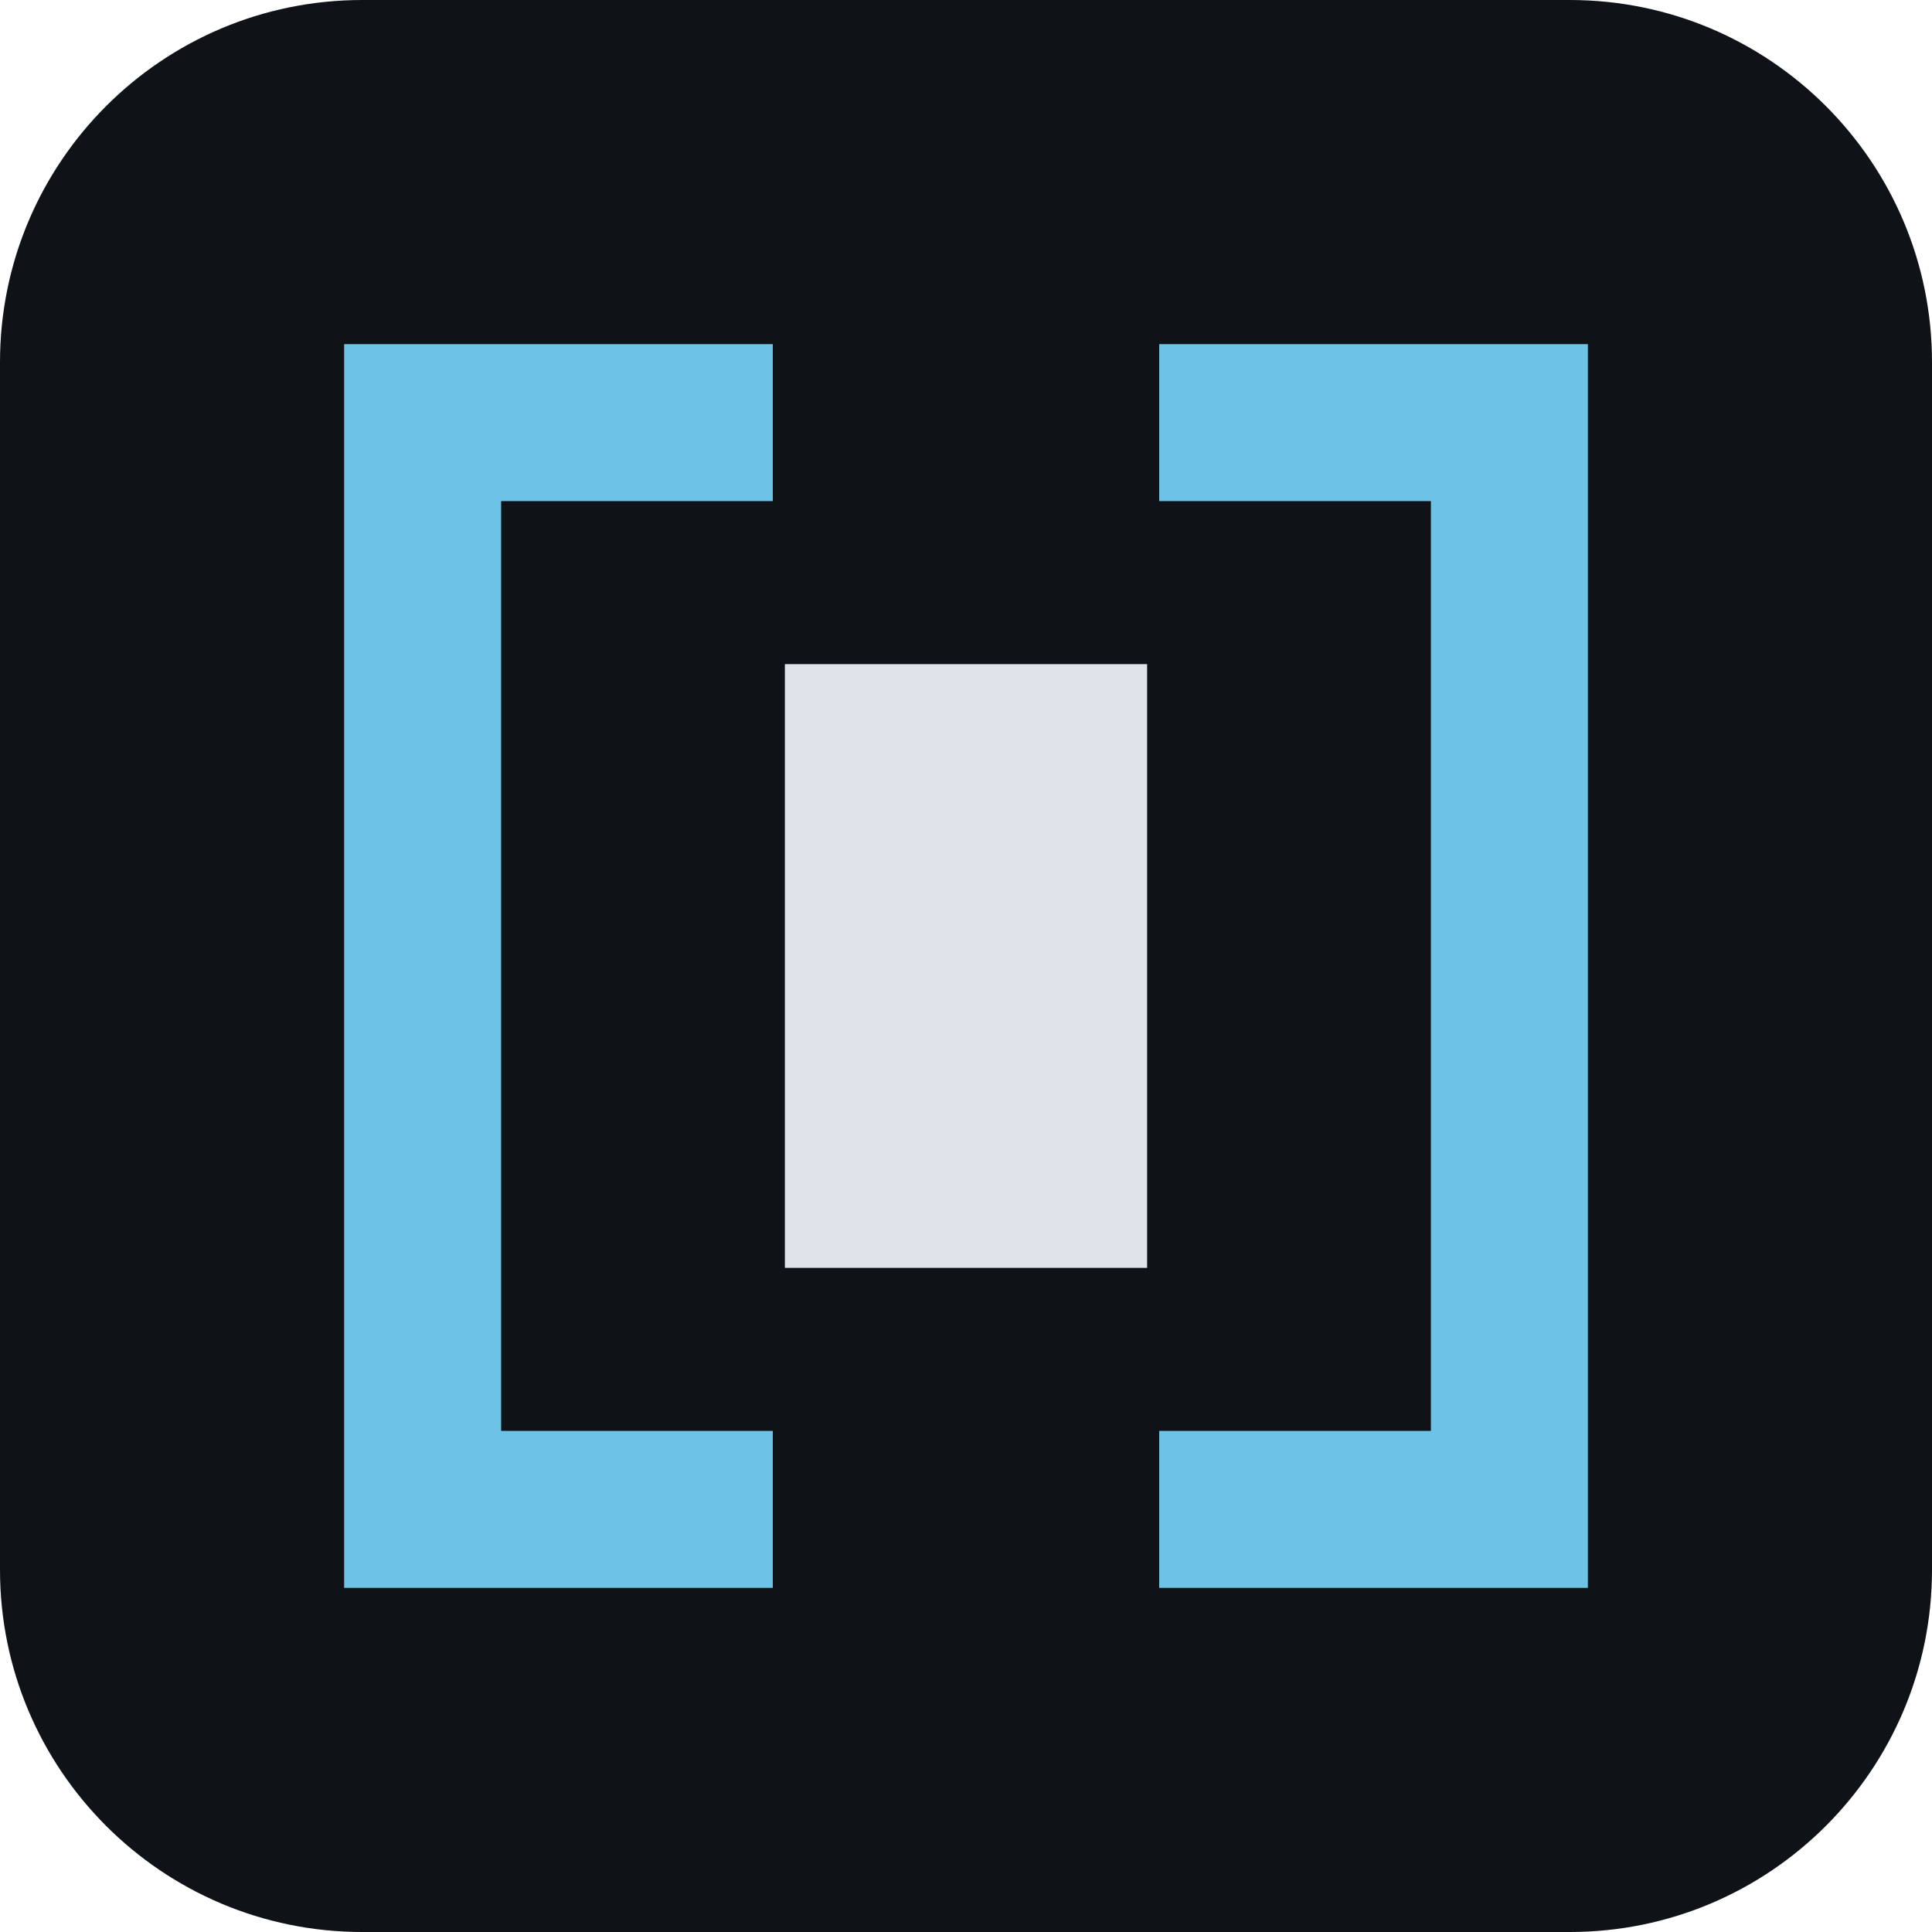
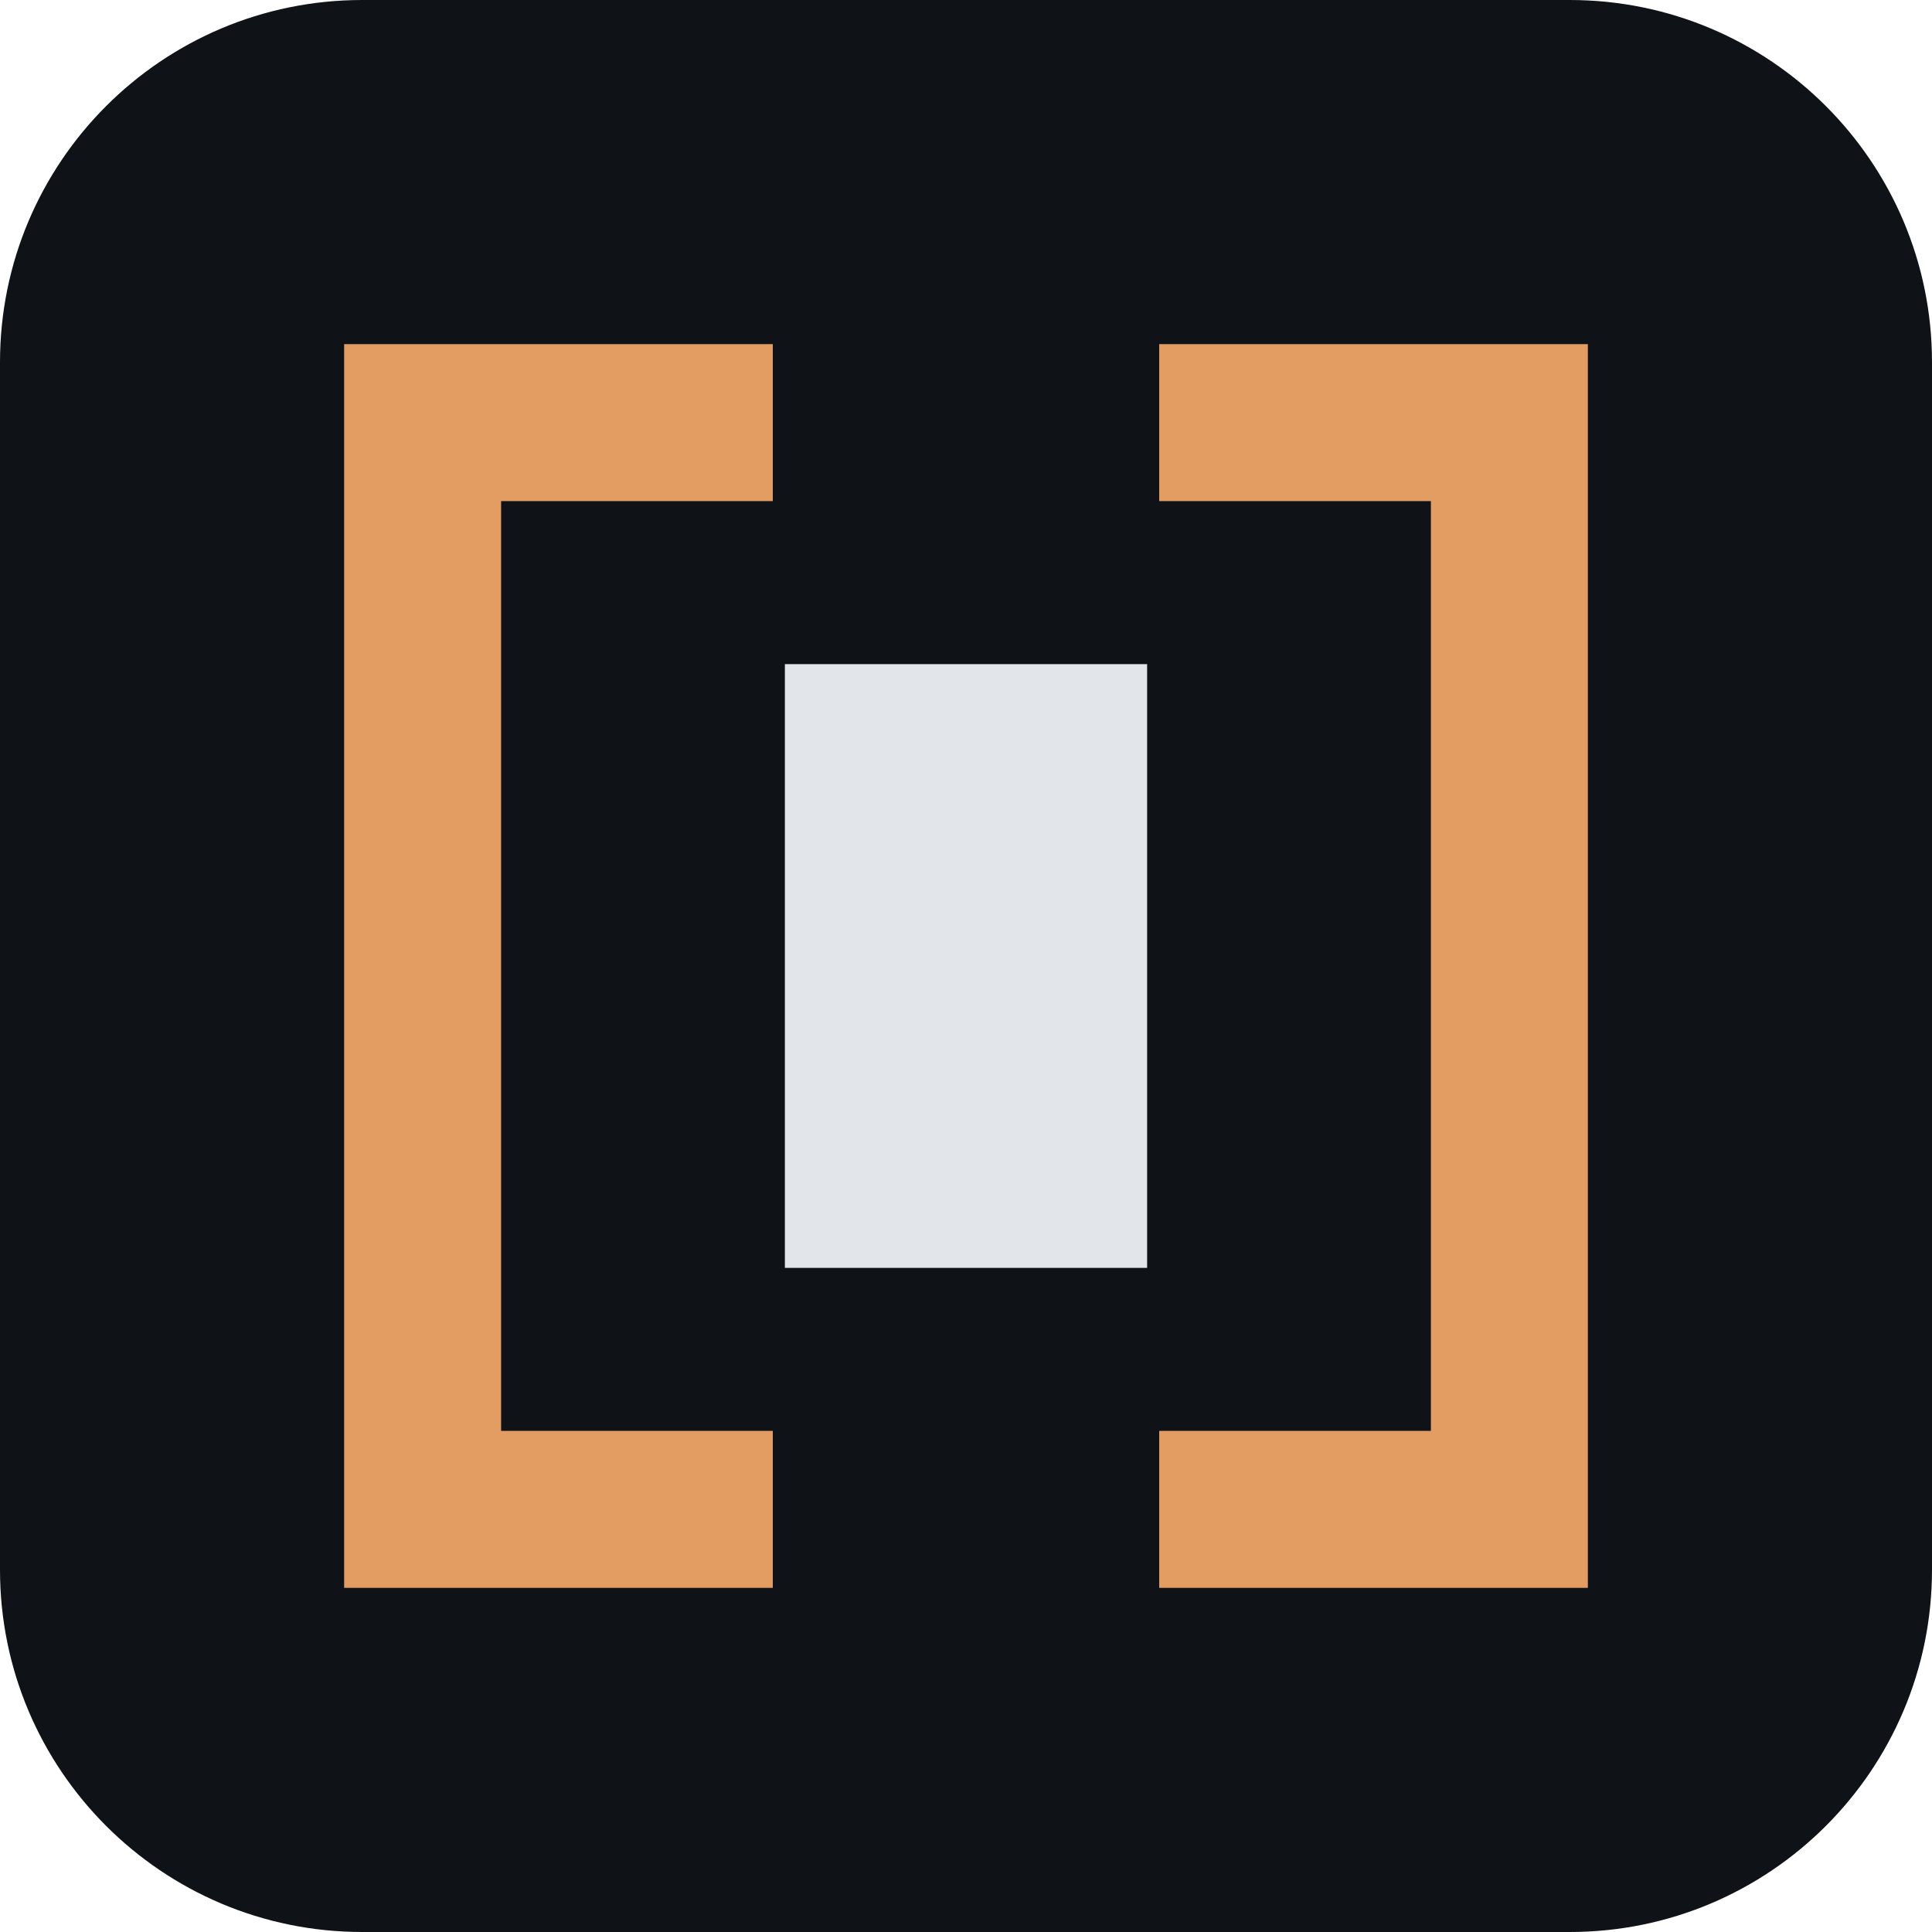
<svg xmlns="http://www.w3.org/2000/svg" viewBox="0 0 32 32">
  <rect width="32" height="32" rx="6" fill="#0f1318" />
-   <path d="M11.5 7H7v18h4.5M20.5 7H25v18h-4.5" fill="none" stroke="#6cc3e6" stroke-width="2.6" stroke-linecap="square" />
-   <rect x="13" y="11" width="6" height="10" fill="#dfe4ea" />
+   <path d="M11.5 7H7v18h4.5M20.5 7H25v18h-4.5" fill="none" stroke="#e39d62" stroke-width="2.6" stroke-linecap="square" />
+   <rect x="13" y="11" width="6" height="10" fill="#e2e6eb" />
</svg>
